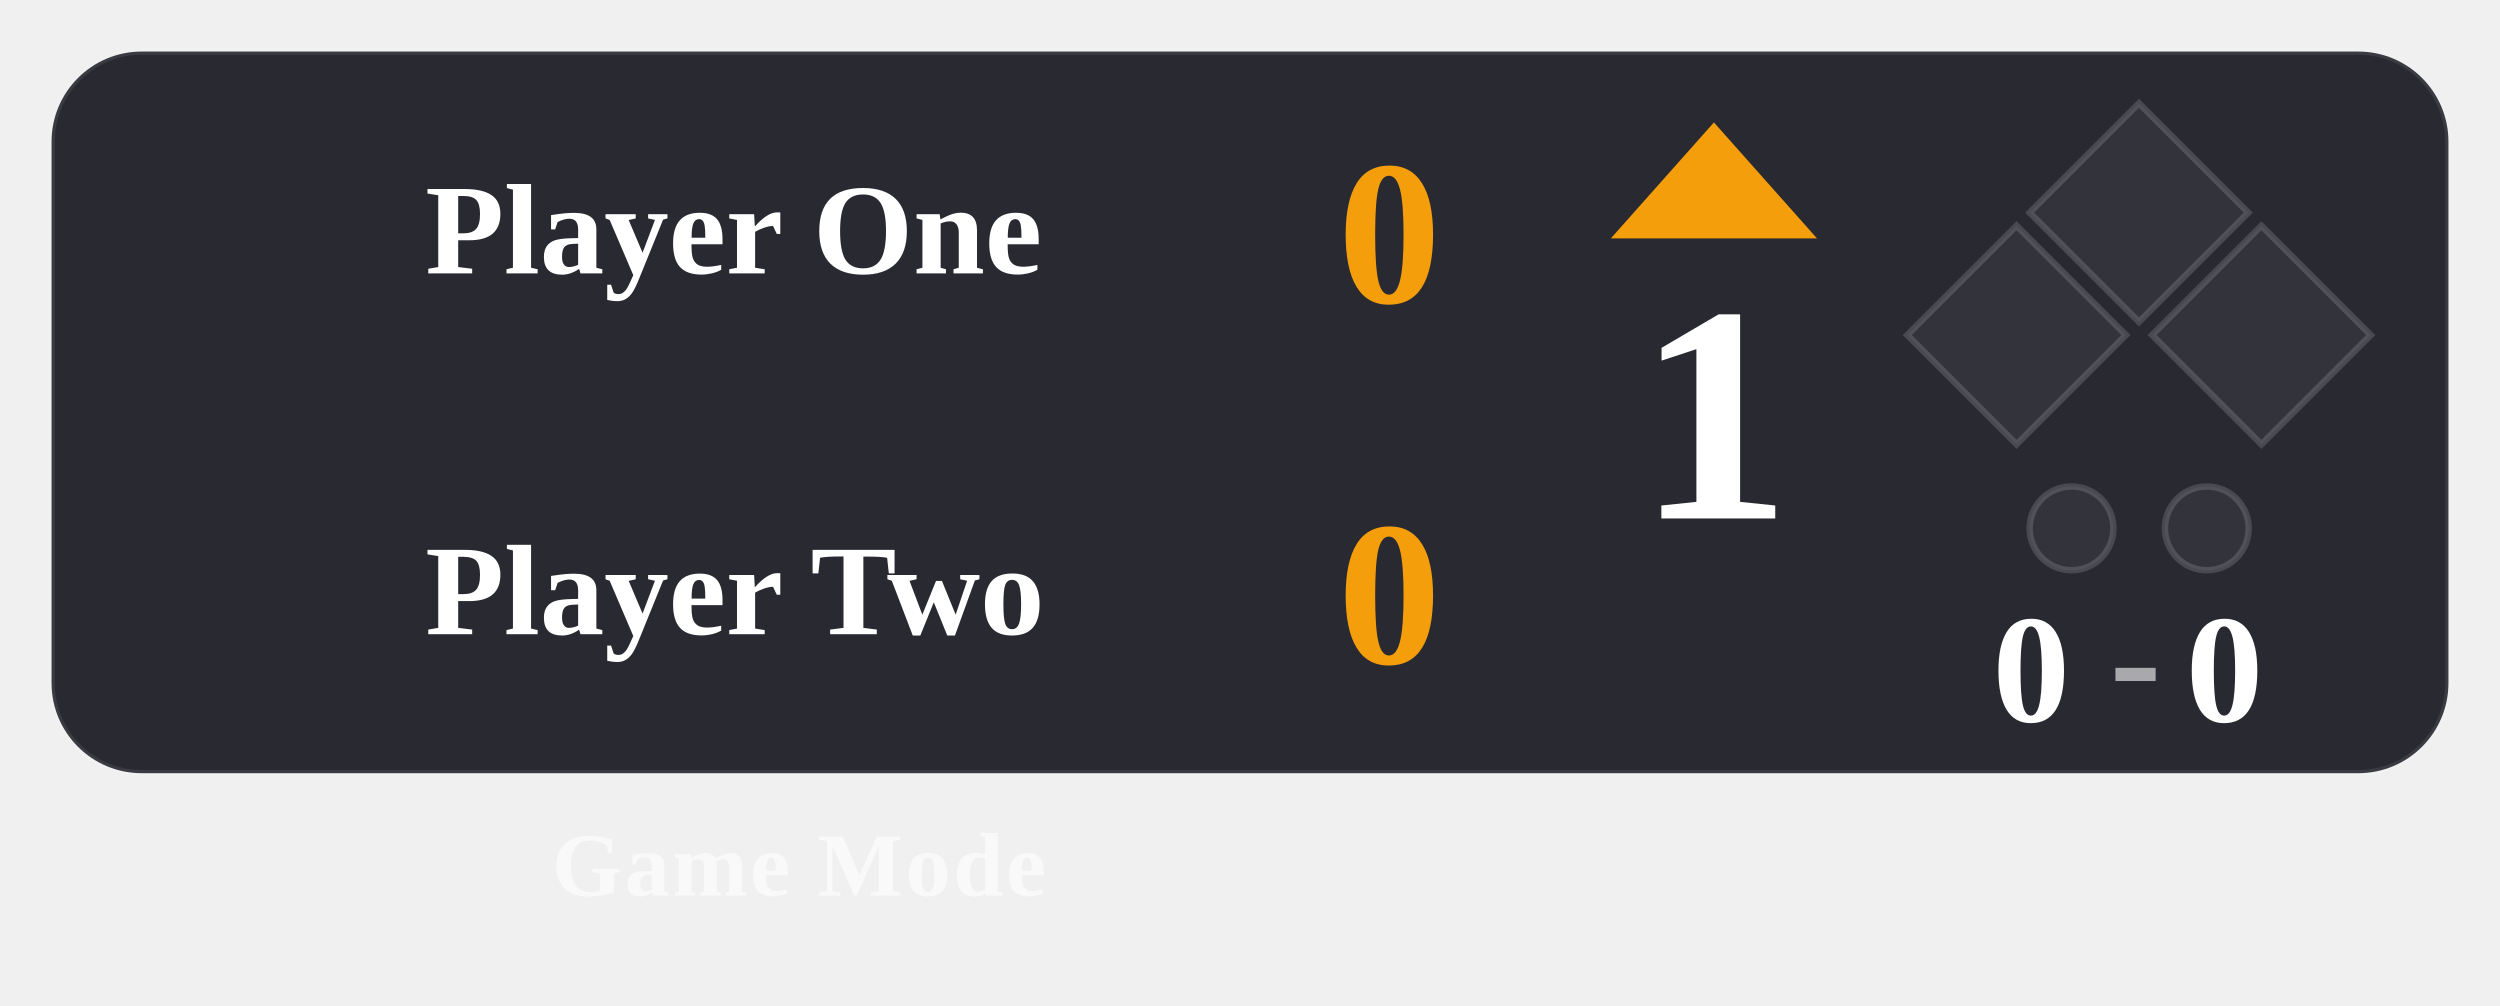
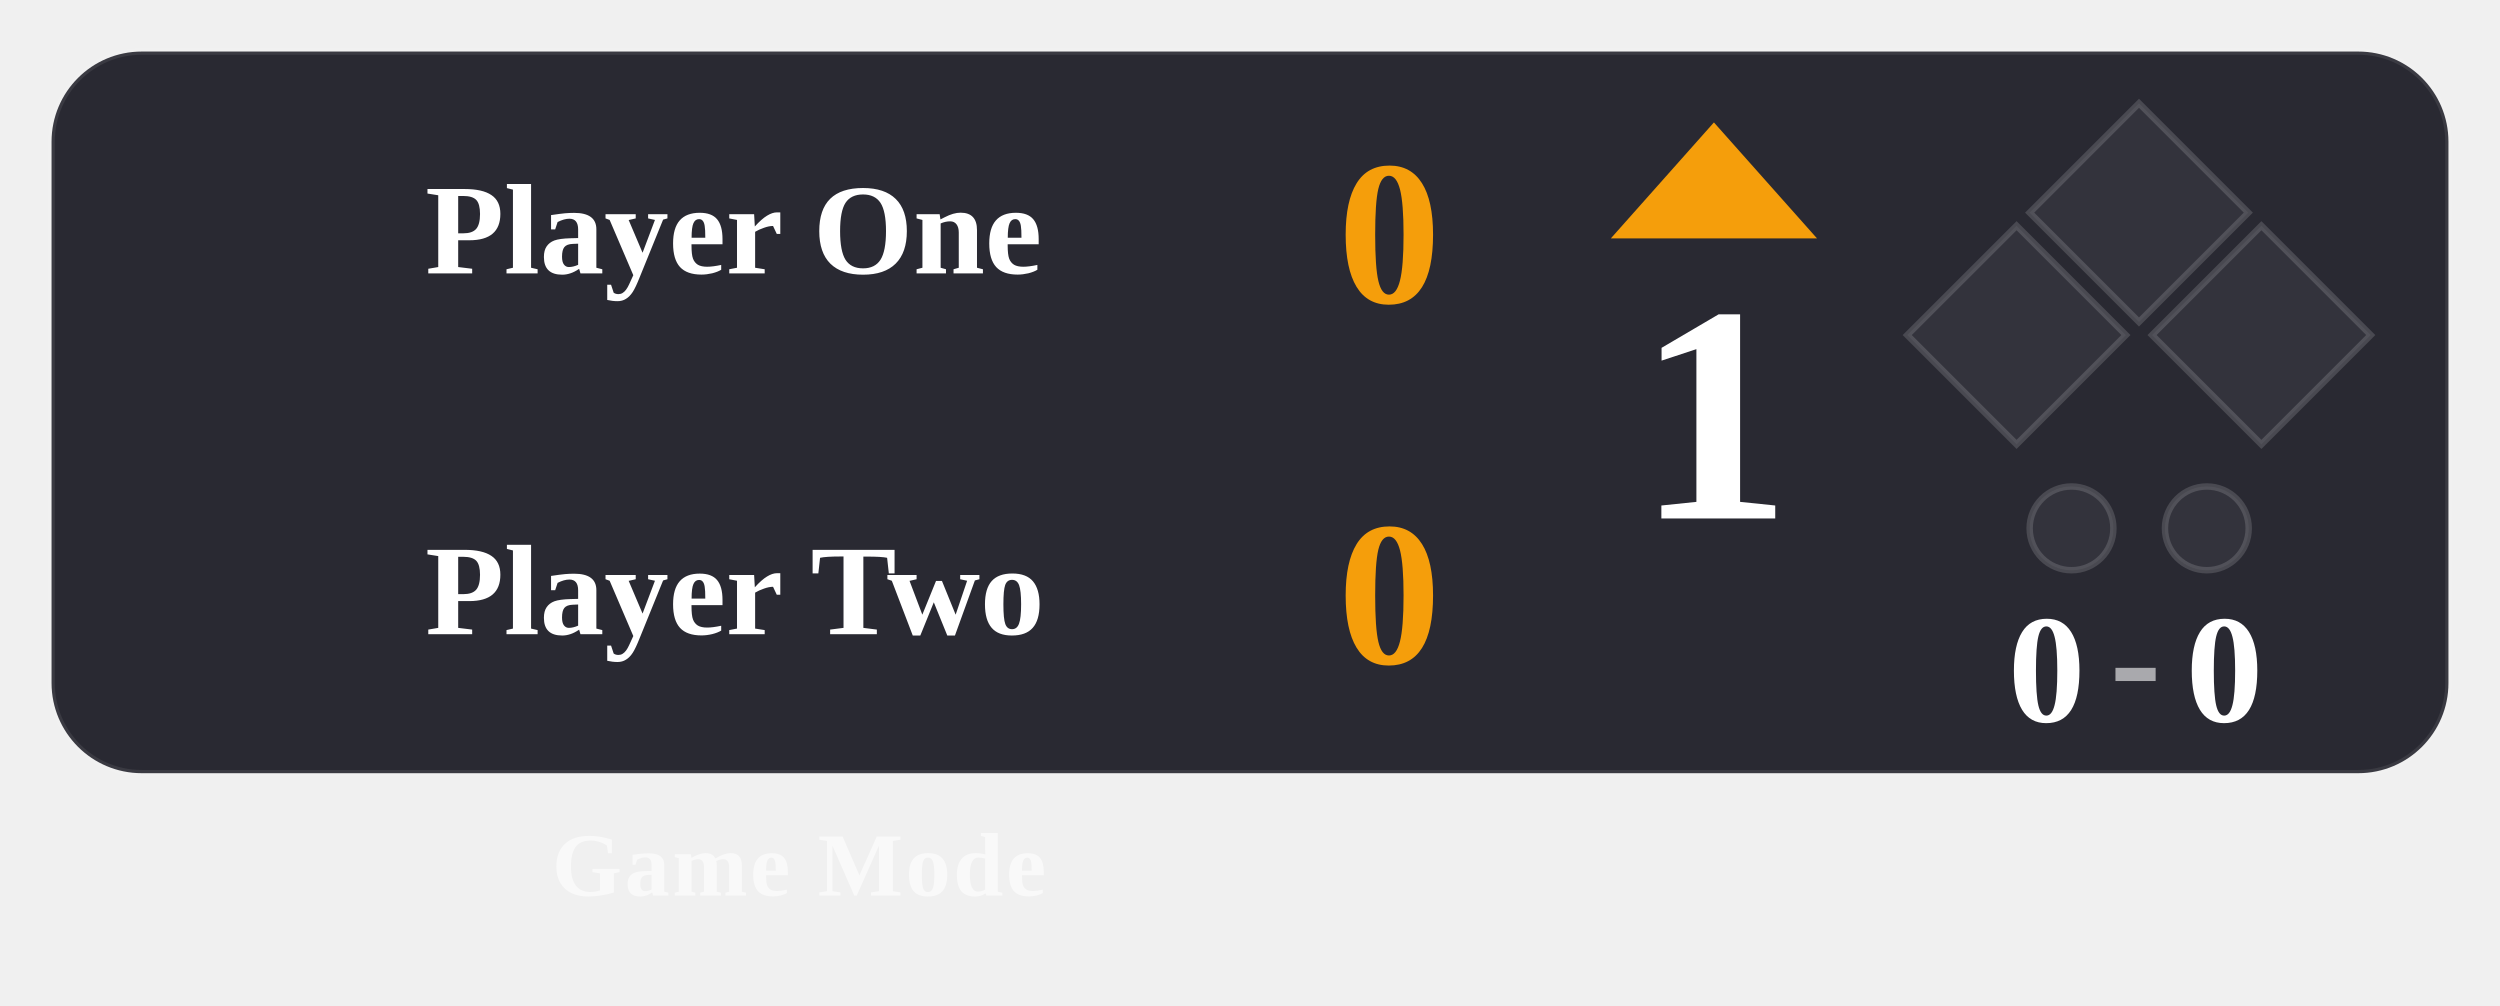
<svg xmlns="http://www.w3.org/2000/svg" viewBox="0 0 388 156" preserveAspectRatio="xMidYMid meet" data-layout="absolute" data-design-vars="app">
  <style>
    .cs-name  { fill: var(--text-primary, #ffffff); font-family: var(--font-body, 'Inter', system-ui, sans-serif); text-shadow: var(--text-shadow, none); }
    .cs-score { fill: var(--accent, #f59e0b); font-family: var(--font-body, 'Inter', system-ui, sans-serif);  font-variant-numeric: tabular-nums;}
    /* NOT `-num`: that suffix is the NUMERAL ROLE in the theme type vocabulary
       and promises var(- -font-mono). This package sets every one of its
       elements in the body role - one face, which is what the single pre-2.0
       font setting migrated onto - so a class named for the numeral role here
       would be a name that lies about what it binds. The tabular figures are
       still declared, because that is a property of a VALUE and not of the
       face: the producer's body font need not carry them by default, and a
       count that shoves its neighbour as it ticks is what they prevent. */
    .cs-count { fill: var(--text-primary, #ffffff); font-family: var(--font-body, 'Inter', system-ui, sans-serif); text-shadow: var(--text-shadow, none);  font-variant-numeric: tabular-nums;}
    .cs-dim   { fill: rgba(255,255,255,0.6); font-family: var(--font-body, 'Inter', system-ui, sans-serif); }
  </style>
  <rect data-slot="card-bg" x="8" y="8" width="372" height="112" rx="14" data-compact-w="232" data-compact-h="112" style="fill:var(--card-bg, rgba(15,15,25,0.88));stroke:var(--border-color, rgba(255,255,255,0.08));stroke-width:var(--border-width, 1px);filter:var(--card-shadow-filter, none)" />
  <g data-slot="row-top">
    <image data-slot="s1-logo" x="20" y="18" width="36" height="36" preserveAspectRatio="xMidYMid meet" opacity="0" />
    <text data-slot="s1-name" data-maxw="112" x="66" y="42.43" class="cs-name" font-size="20" font-weight="700">Player One</text>
    <text data-slot="s1-score" data-maxw="44" x="223.63" y="46.98" text-anchor="end" class="cs-score" font-size="32" font-weight="800">0</text>
  </g>
  <g data-slot="row-bottom">
    <image data-slot="s2-logo" x="20" y="74" width="36" height="36" preserveAspectRatio="xMidYMid meet" opacity="0" />
    <text data-slot="s2-name" data-maxw="112" x="66" y="98.43" class="cs-name" font-size="20" font-weight="700">Player Two</text>
    <text data-slot="s2-score" data-maxw="44" x="223.63" y="102.98" text-anchor="end" class="cs-score" font-size="32" font-weight="800">0</text>
  </g>
  <g data-slot="row-mode" data-cardh="140">
    <text data-slot="meta-game-mode" data-center="card" data-maxw="192" x="124" y="139" text-anchor="middle" class="cs-dim" font-size="14" font-weight="600" letter-spacing="0.4">Game Mode</text>
  </g>
  <g data-slot="row-inning" data-anim="expand-right" data-cardw="300">
    <text data-slot="inn-num" data-maxw="52" x="266" y="80.47" text-anchor="middle" class="cs-count" font-size="48" font-weight="800">1</text>
    <g data-slot="inn-arrow-up">
      <path d="M250 37H282L266 19L250 37Z" style="fill:var(--accent, #f59e0b)" />
    </g>
    <g data-slot="inn-arrow-down" opacity="0">
      <path d="M250 91H282L266 109L250 91Z" style="fill:var(--accent, #f59e0b)" />
    </g>
    <g data-slot="final-badge" opacity="0">
      <rect x="238" y="51" width="55" height="26" rx="6" style="fill:var(--final-badge-color, #ef4444)" />
      <text x="265.5" y="69.59" text-anchor="middle" fill="#ffffff" font-family="var(--font-body, 'Inter', system-ui, sans-serif)" font-size="14" font-weight="800" letter-spacing="0.5">FINAL</text>
    </g>
  </g>
  <g data-slot="row-live" data-anim="expand-right" data-cardw="372">
-     <text data-slot="balls" x="309.238" y="112" class="cs-count" font-size="24" font-weight="700">0</text>
+     <text data-slot="balls" x="323.638" y="112" text-anchor="end" class="cs-count" font-size="24" font-weight="700">0</text>
    <text x="331.44" y="110.32" text-anchor="middle" class="cs-dim" font-size="24" font-weight="700">-</text>
    <text data-slot="strikes" x="339.238" y="112" class="cs-count" font-size="24" font-weight="700">0</text>
    <circle data-slot="out-0" cx="321.5" cy="82" r="6.5" style="fill:rgba(255,255,255,0.05);stroke:rgba(255,255,255,0.15);stroke-width:1" />
    <circle data-slot="out-1" cx="342.5" cy="82" r="6.5" style="fill:rgba(255,255,255,0.05);stroke:rgba(255,255,255,0.15);stroke-width:1" />
    <rect data-slot="base-3" x="296" y="52" width="24" height="24" transform="rotate(-45 296 52)" style="fill:rgba(255,255,255,0.05);stroke:rgba(255,255,255,0.15);stroke-width:1" />
    <rect data-slot="base-2" x="315" y="33" width="24" height="24" transform="rotate(-45 315 33)" style="fill:rgba(255,255,255,0.05);stroke:rgba(255,255,255,0.15);stroke-width:1" />
    <rect data-slot="base-1" x="334" y="52" width="24" height="24" transform="rotate(-45 334 52)" style="fill:rgba(255,255,255,0.05);stroke:rgba(255,255,255,0.15);stroke-width:1" />
  </g>
</svg>
